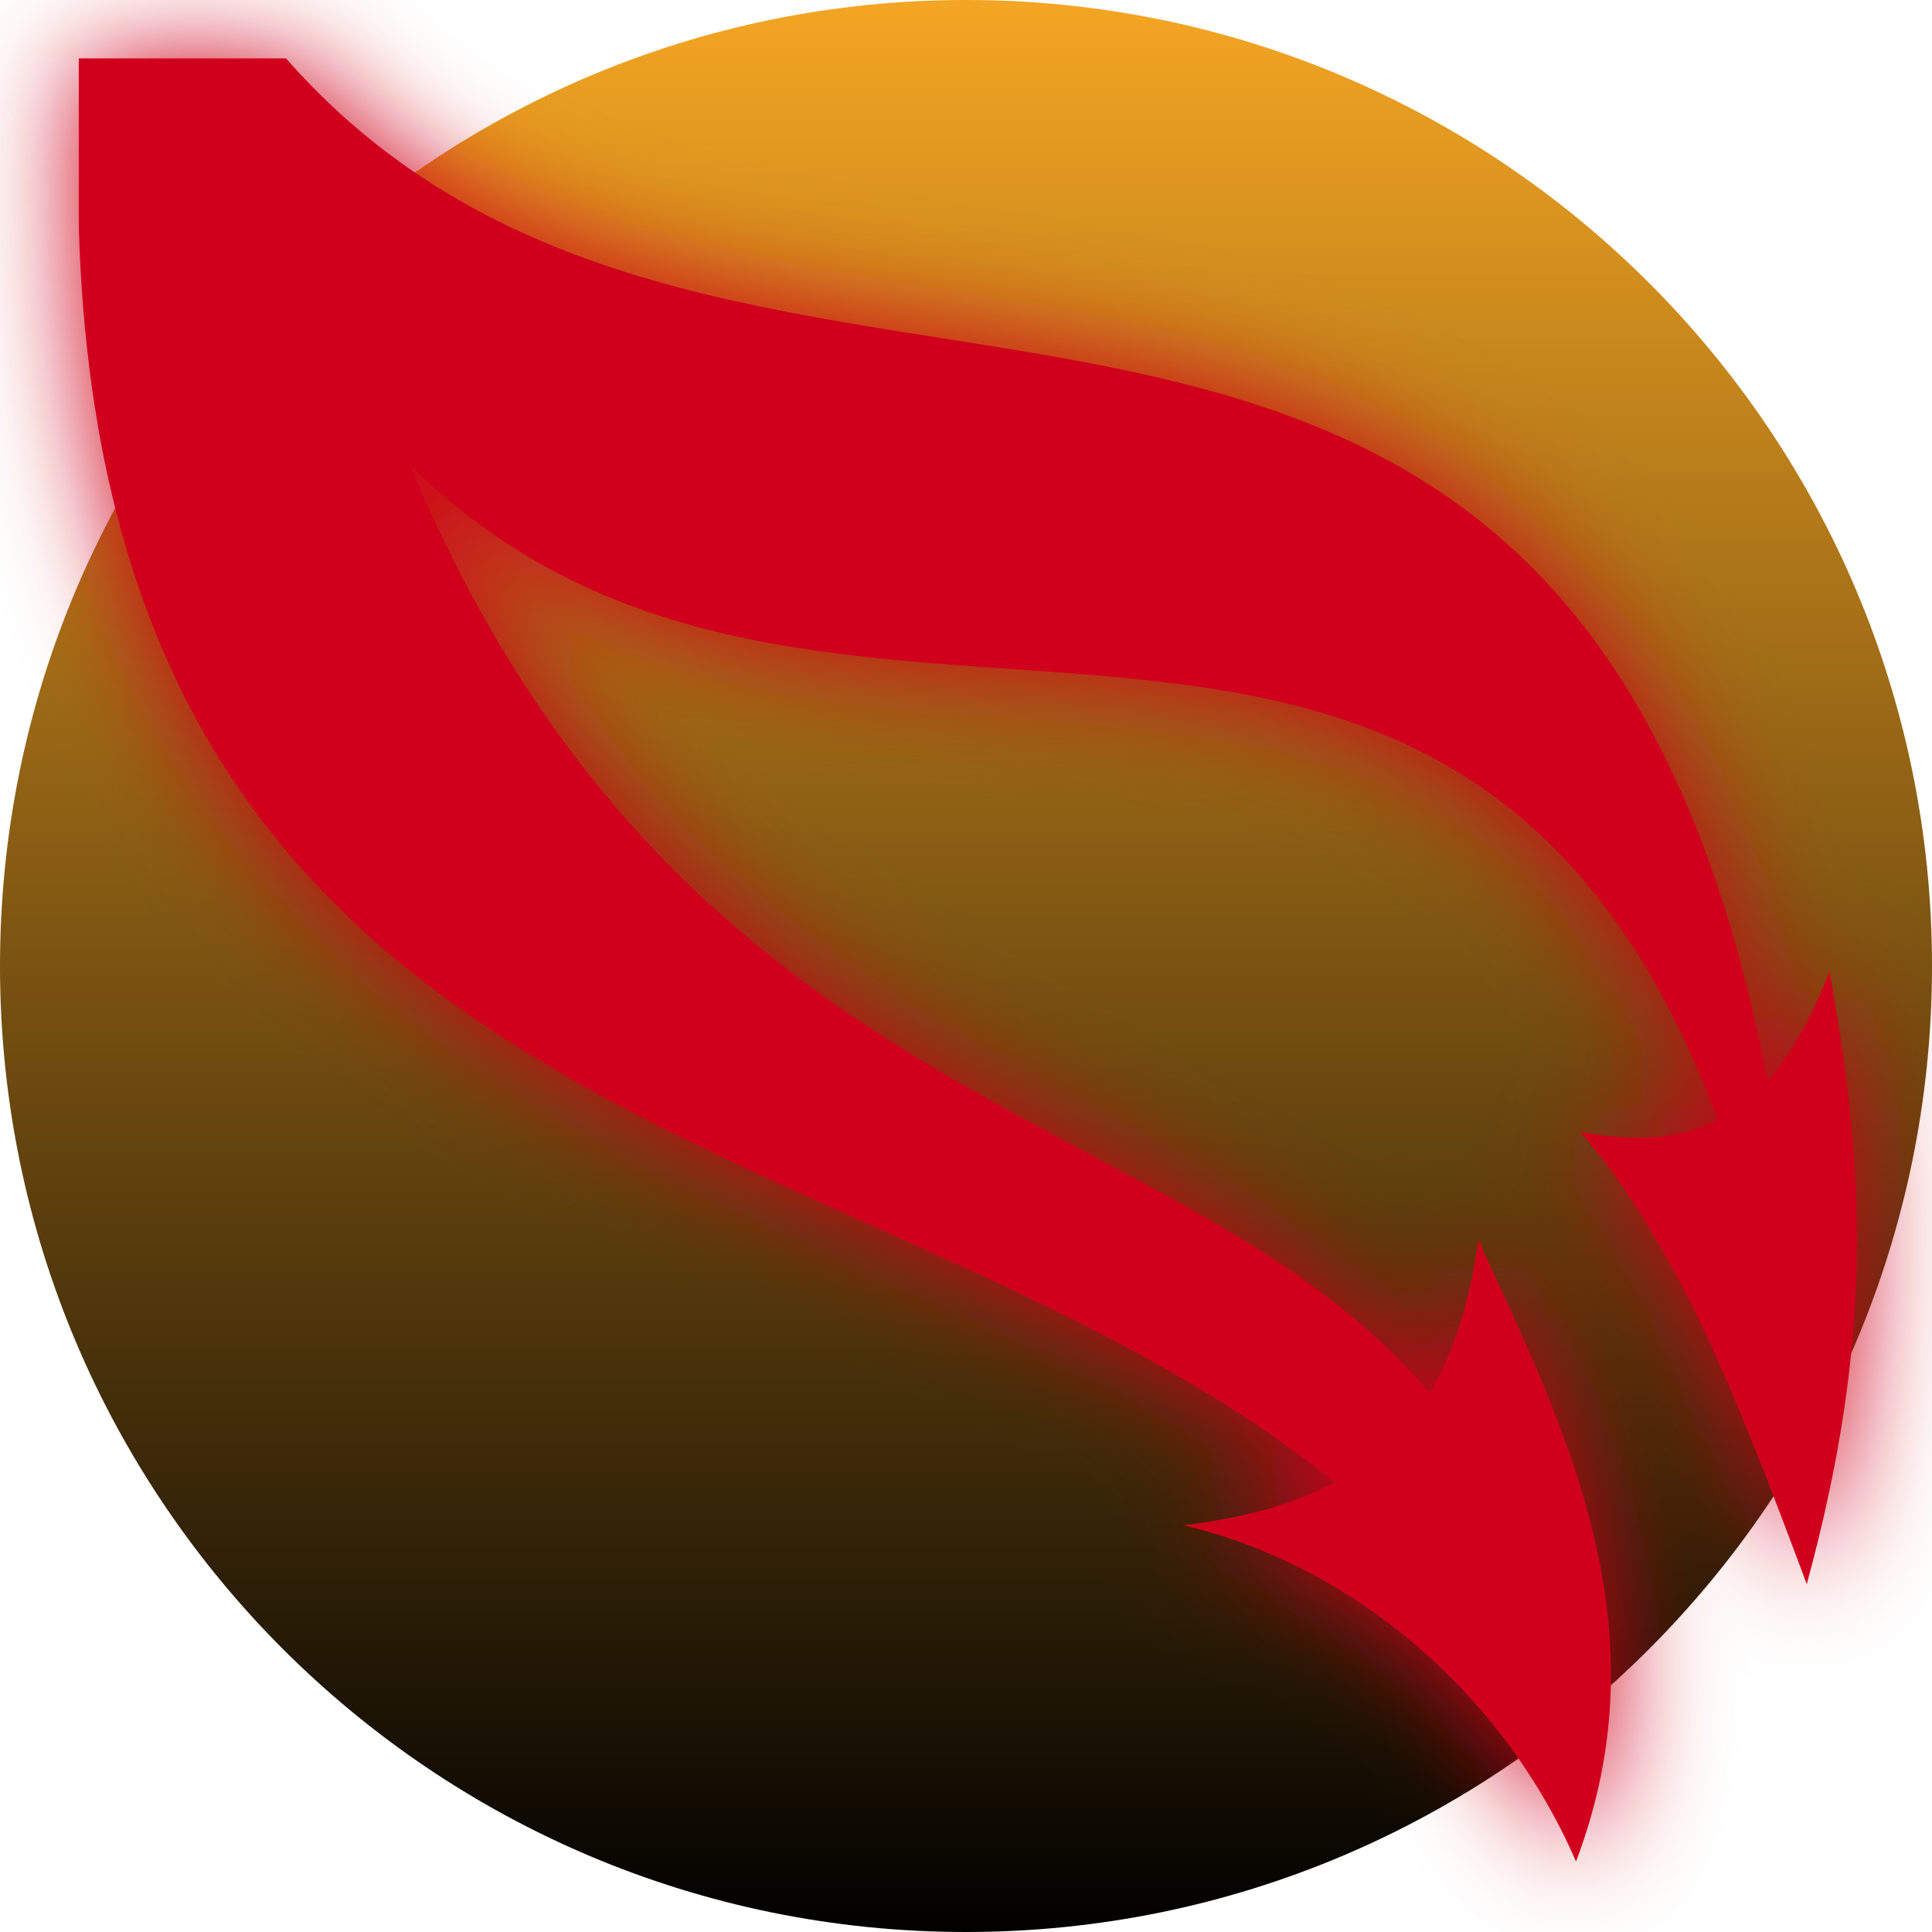
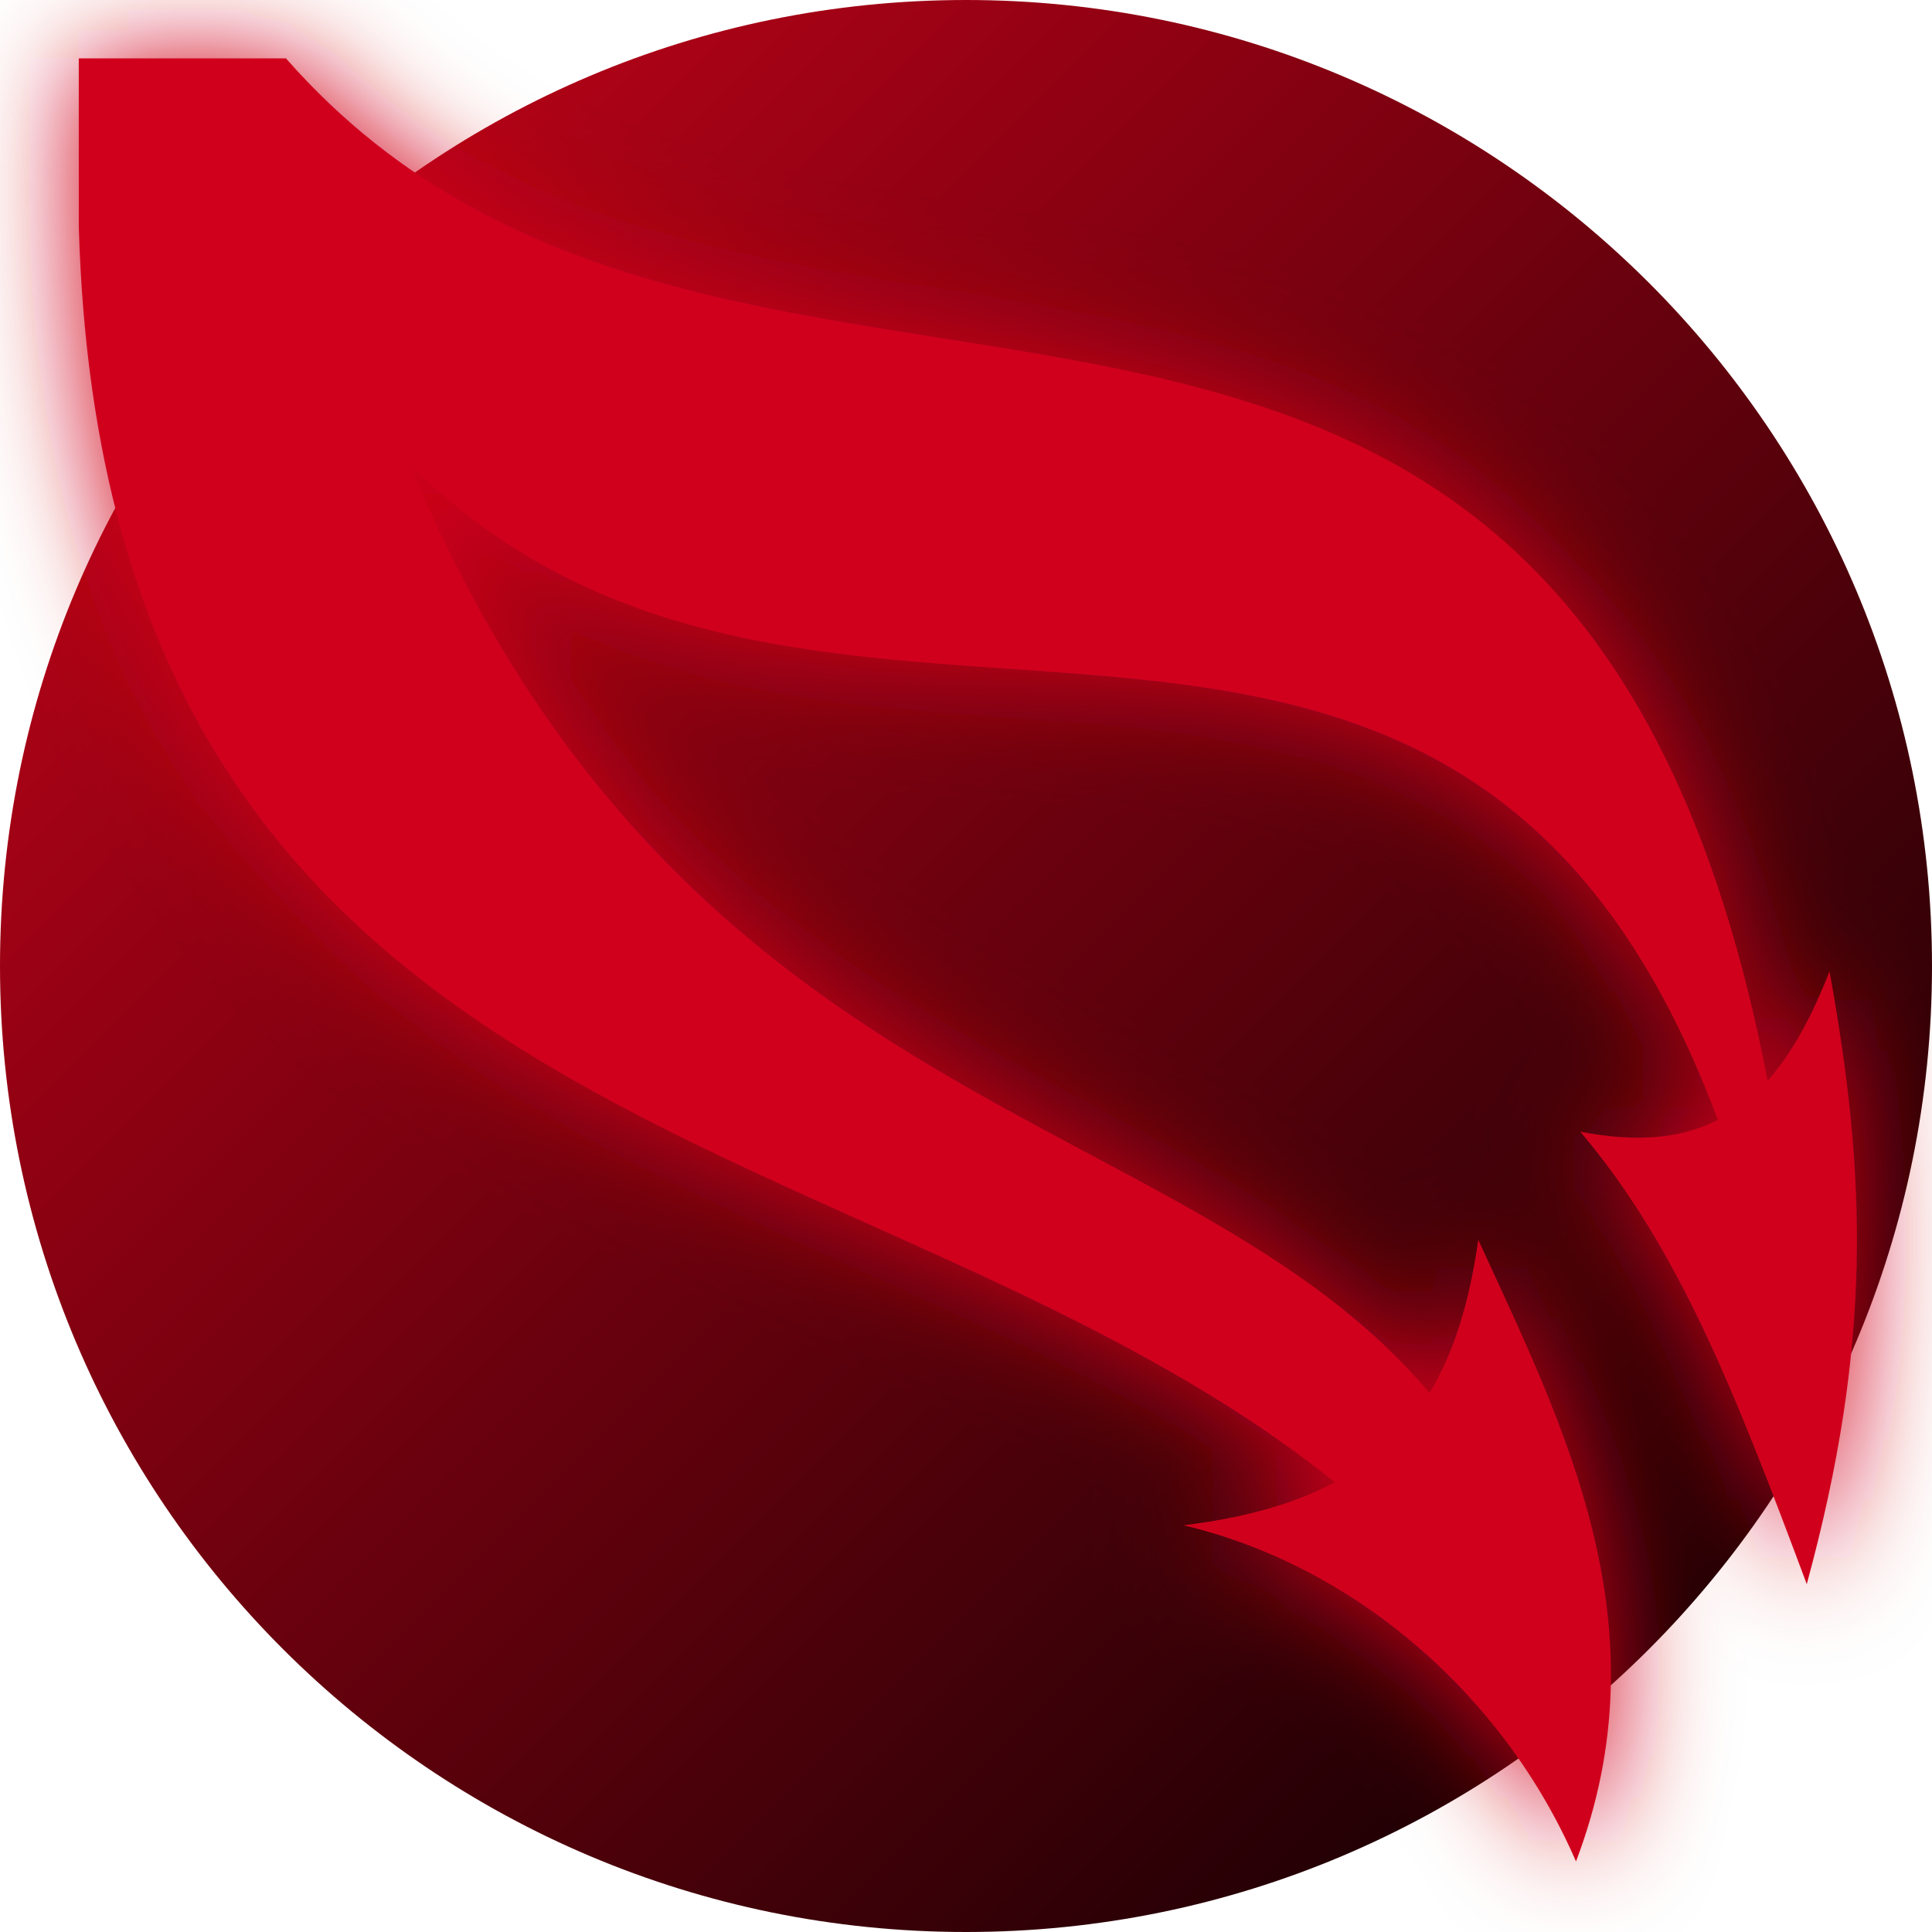
<svg xmlns="http://www.w3.org/2000/svg" viewBox="0 0 512 512" style="height: 512px; width: 512px;">
  <defs>
    <filter id="shadow-1" height="300%" width="300%" x="-100%" y="-100%">
      <feFlood flood-color="rgba(208, 2, 27, 1)" result="flood" />
      <feComposite in="flood" in2="SourceGraphic" operator="atop" result="composite" />
      <feGaussianBlur in="composite" stdDeviation="15" result="blur" />
      <feOffset dx="0" dy="0" result="offset" />
      <feComposite in="SourceGraphic" in2="offset" operator="over" />
    </filter>
-     <linearGradient x1="0" x2="0" y1="0" y2="1" id="lorc-wavy-itinerary-gradient-0">
-       <stop offset="0%" stop-color="#f5a623" stop-opacity="1" />
-       <stop offset="100%" stop-color="#000" stop-opacity="1" />
+     <linearGradient x1="0" x2="1" y1="0" y2="1" id="lorc-wavy-itinerary-gradient-0">
+       <stop offset="0%" stop-color="#d0021b" stop-opacity="1" />
+       <stop offset="100%" stop-color="#000000" stop-opacity="1" />
    </linearGradient>
  </defs>
  <circle cx="256" cy="256" r="256" fill="url(#lorc-wavy-itinerary-gradient-0)" />
  <g class="" transform="translate(0,0)" style="">
    <path d="M20.875 15.47v44.405c6.964 245.8 209.943 234.28 332.875 332.938-10.604 5.66-23.793 9.413-40.125 11.406 44.99 10.586 84.793 44.636 104.03 89.092 23.766-62.477-3.088-115.007-25.905-164.78-2.283 16.258-6.327 29.72-12.906 40.624-65-77.148-197.603-71.956-270.375-246.22 109.484 109.288 275.855-16.455 346.78 173.876-9.736 4.946-21.563 5.977-36.47 3.094 26.28 31.006 41.215 69.576 60.033 119.906 17.417-63.916 15.822-108.235 6.03-162.406-4.77 12.202-10.066 21.867-16.406 29C415.188 8.556 195.654 151.902 75.78 15.47H20.876z" fill="#d0021b" fill-opacity="1" filter="url(#shadow-1)" />
  </g>
</svg>
